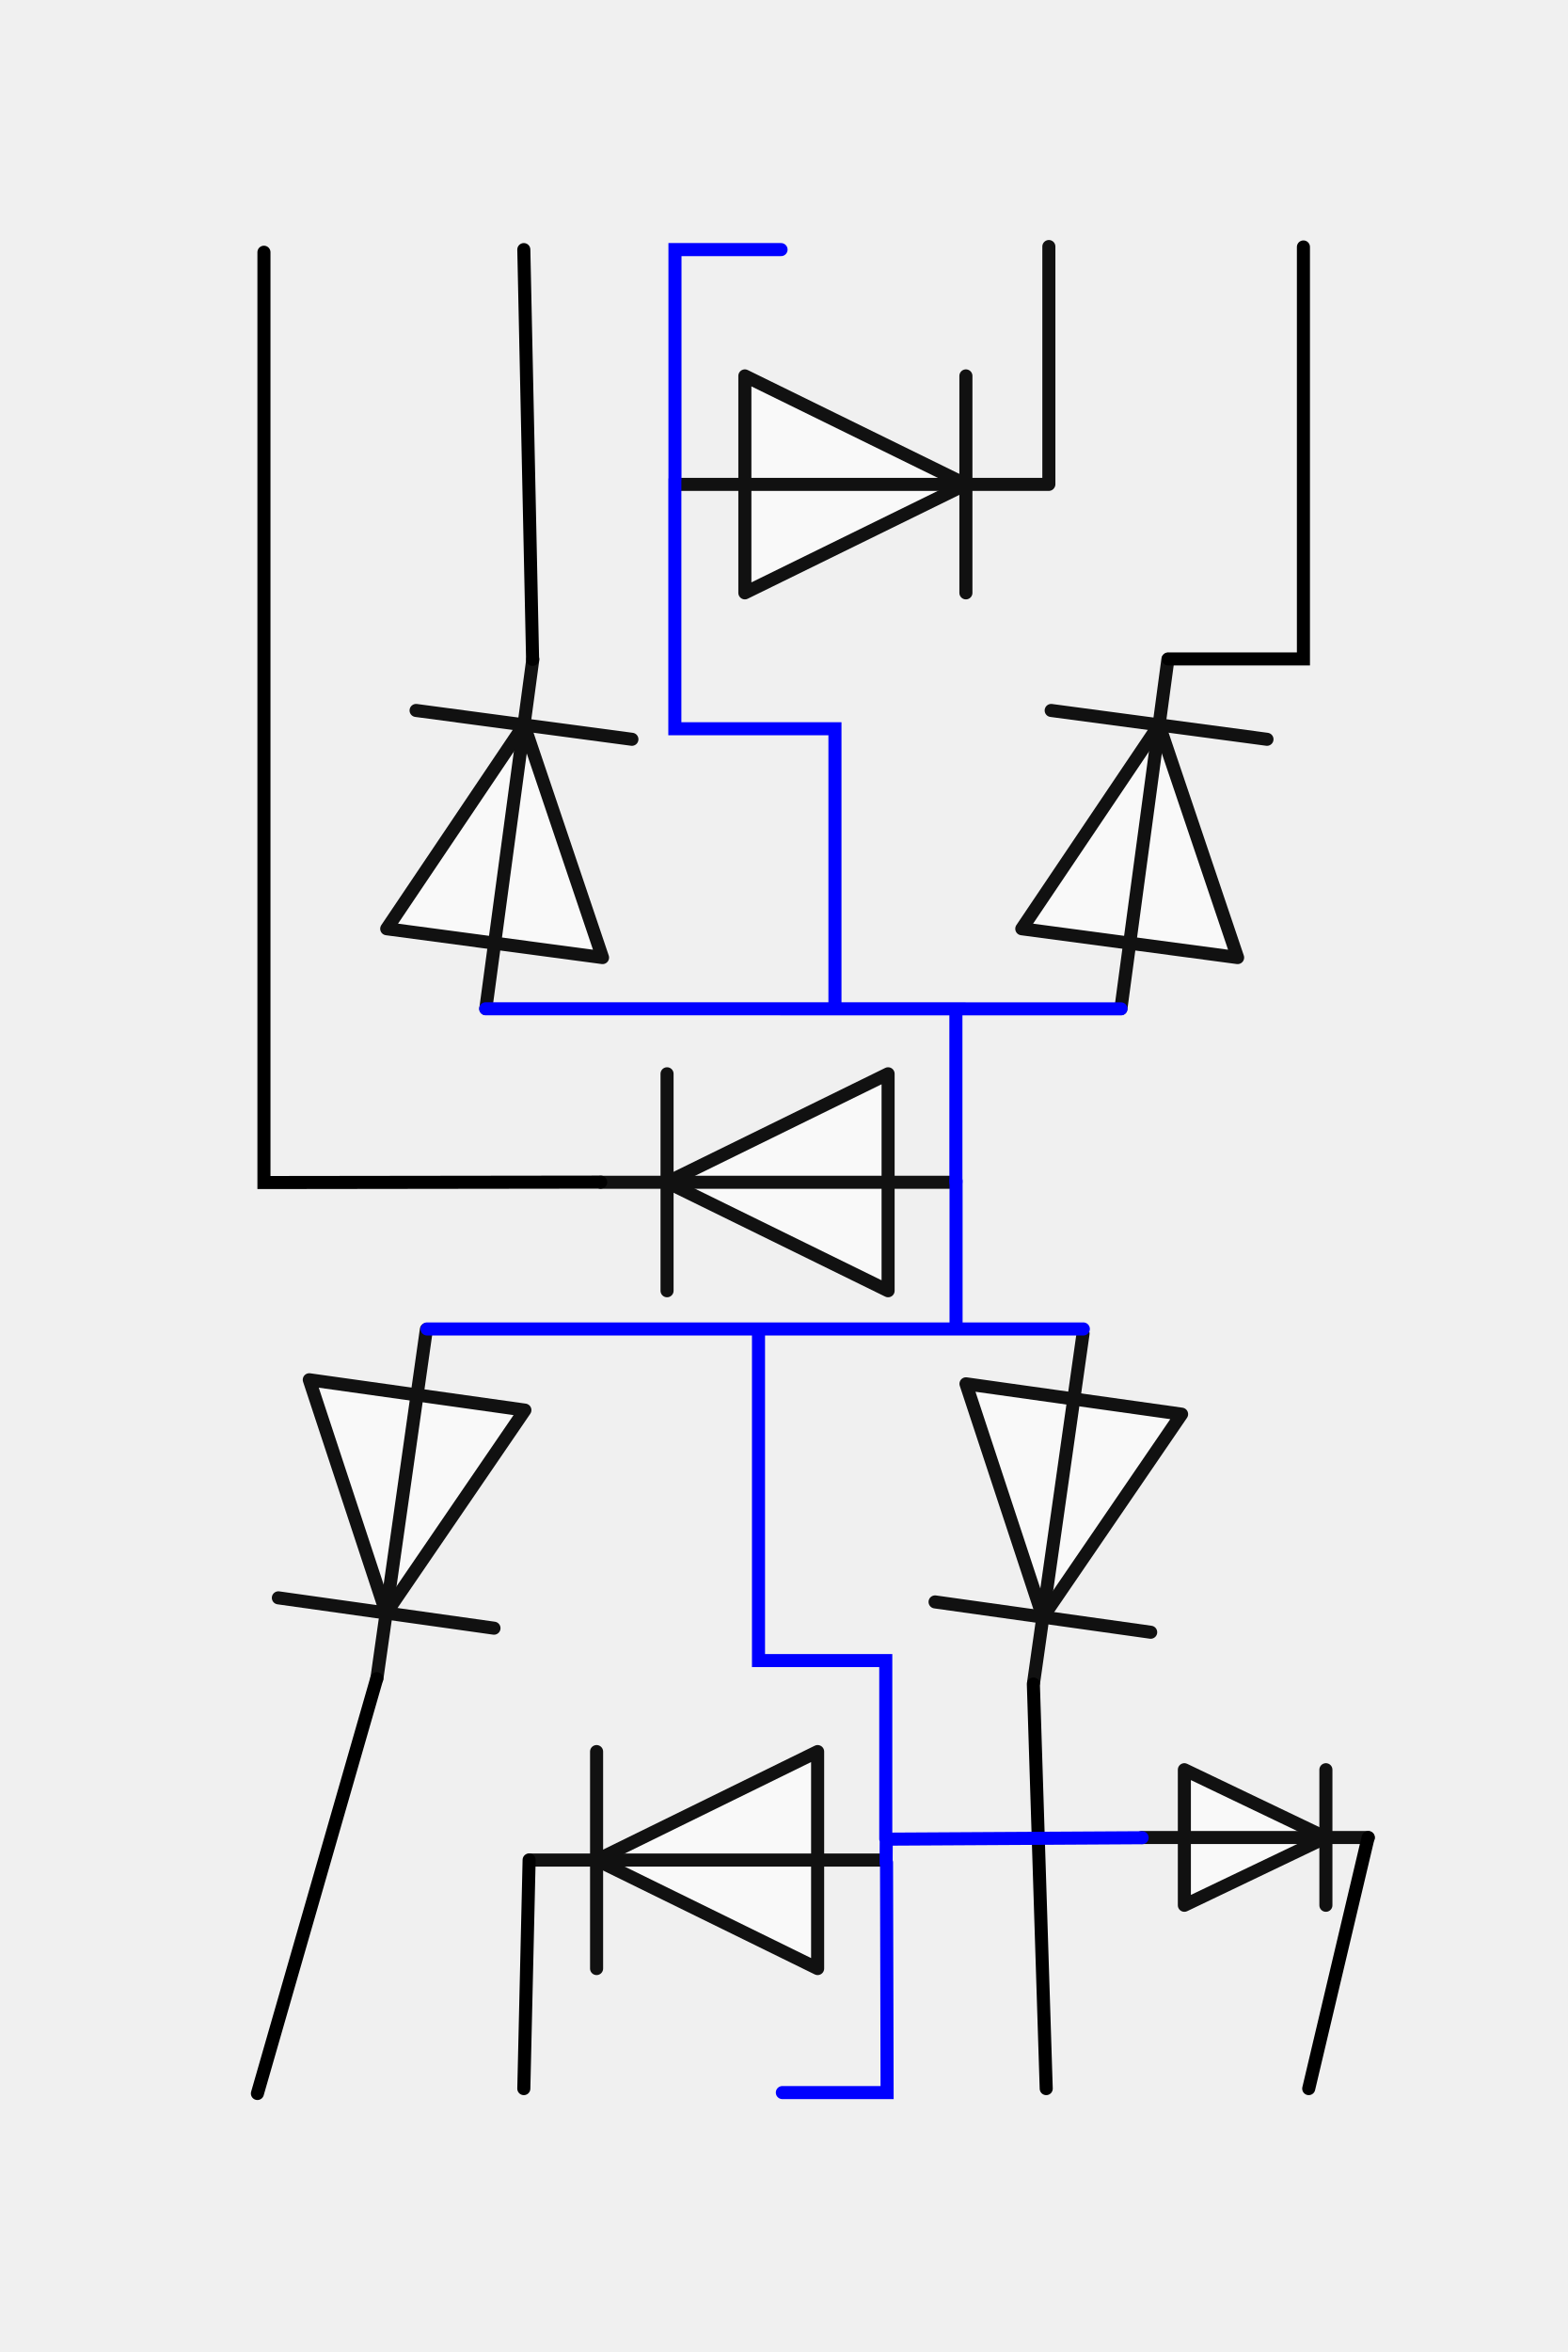
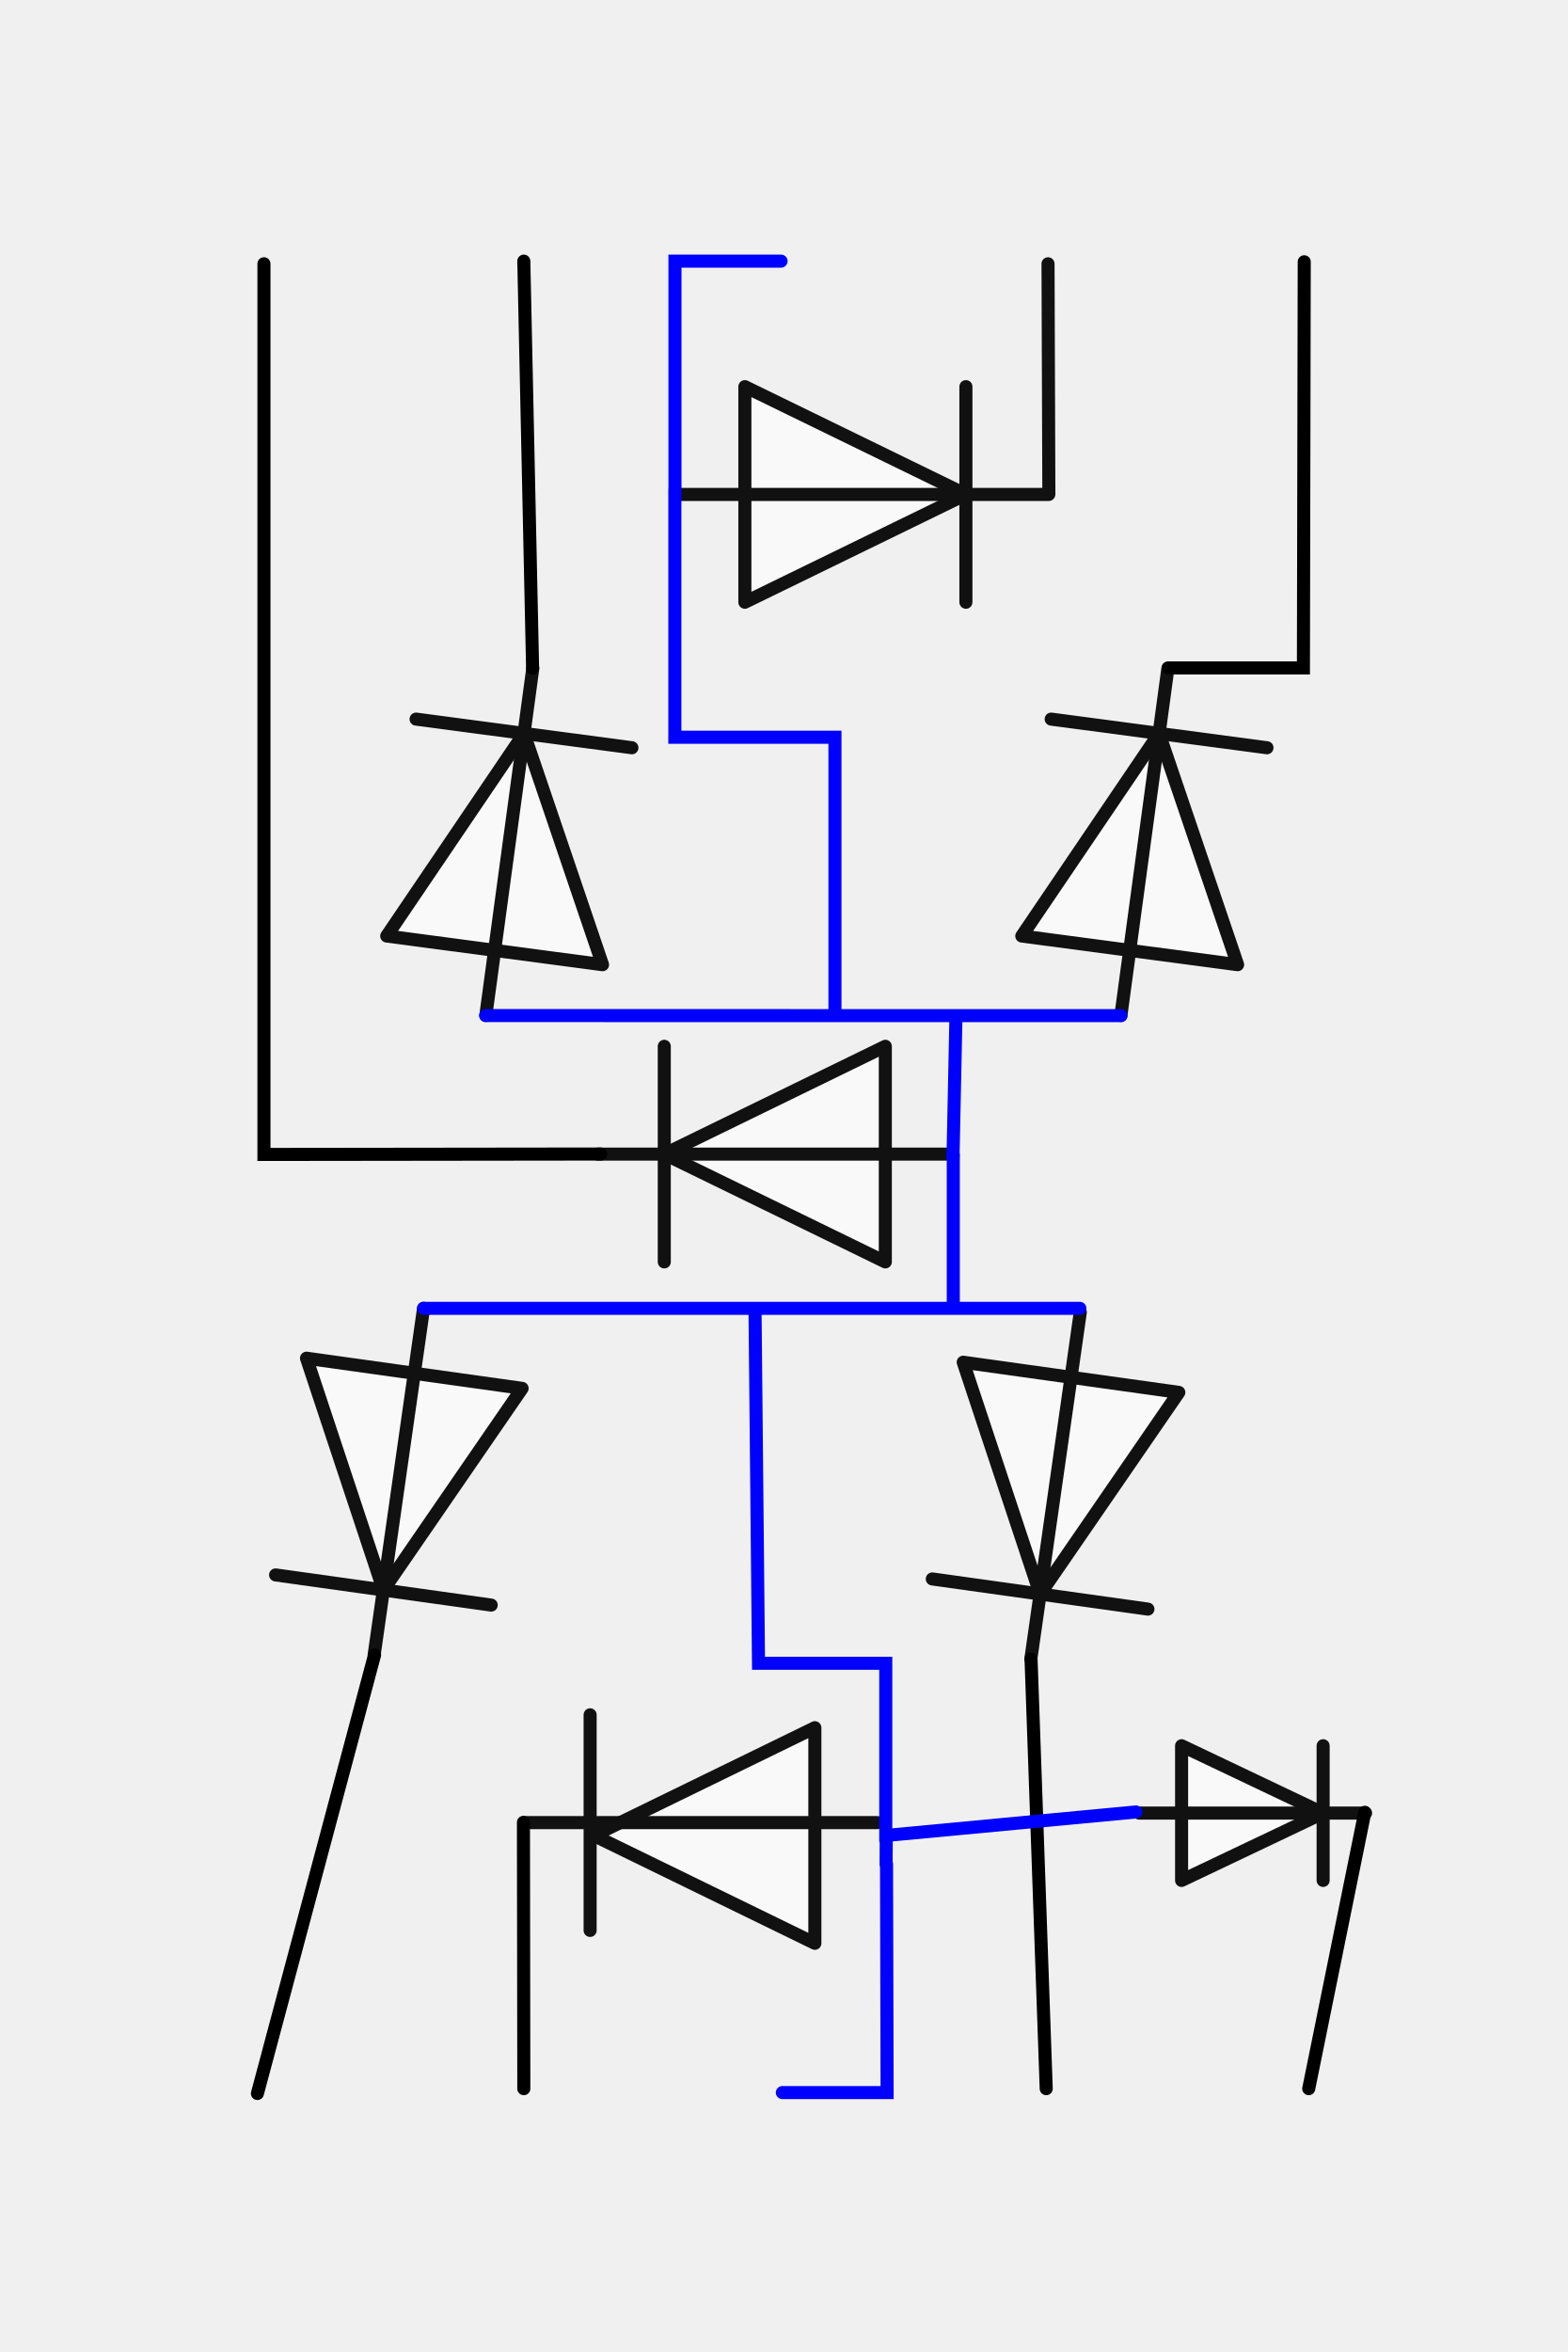
<svg xmlns="http://www.w3.org/2000/svg" viewBox="0 0 59.995 90">
-   <g id="g4">
-     <path d="M 33.990 41.089 L 33.990 49.391 L 25.530 45.240 Z" fill="#ffffff" fill-opacity="0.6" id="path8-4" style="stroke:#111111;stroke-width:0.5;stroke-linecap:round;stroke-linejoin:round;stroke-dasharray:none" />
-     <line x1="22.992" y1="45.24" x2="36.528" y2="45.24" id="line9-8" style="fill:none;stroke:#111111;stroke-width:0.5;stroke-linecap:round;stroke-linejoin:round;stroke-dasharray:none" />
-     <line x1="25.530" y1="41.089" x2="25.530" y2="49.391" id="line10-8" style="fill:none;stroke:#111111;stroke-width:0.5;stroke-linecap:round;stroke-linejoin:round;stroke-dasharray:none" />
-     <path d="M 28.508 22.686 L 28.508 14.384 L 36.968 18.535 Z" fill="#ffffff" fill-opacity="0.6" id="path8-4-5" style="stroke:#111111;stroke-width:0.5;stroke-linecap:round;stroke-linejoin:round;stroke-dasharray:none" />
-     <path id="line9-8-5" style="fill:none;stroke:#111111;stroke-width:0.5;stroke-linecap:round;stroke-linejoin:round;stroke-dasharray:none" d="M 40.143 9.434 L 40.143 18.529 L 40.143 9.434 z M 25.982 18.535 L 40.139 18.535 L 25.982 18.535 z " />
-     <line x1="36.968" y1="22.686" x2="36.968" y2="14.384" id="line10-8-1" style="fill:none;stroke:#111111;stroke-width:0.5;stroke-linecap:round;stroke-linejoin:round;stroke-dasharray:none" />
-     <path d="M 31.293 67.025 L 31.293 75.327 L 22.833 71.176 Z" fill="#ffffff" fill-opacity="0.6" id="path8-4-1" style="stroke:#111111;stroke-width:0.5;stroke-linecap:round;stroke-linejoin:round;stroke-dasharray:none" />
-     <line x1="20.295" y1="71.176" x2="33.831" y2="71.176" id="line9-8-52" style="fill:none;stroke:#111111;stroke-width:0.5;stroke-linecap:round;stroke-linejoin:round;stroke-dasharray:none" />
-     <line x1="22.833" y1="67.025" x2="22.833" y2="75.327" id="line10-8-7" style="fill:none;stroke:#111111;stroke-width:0.5;stroke-linecap:round;stroke-linejoin:round;stroke-dasharray:none" />
-     <path d="M 45.329 72.906 L 45.329 67.719 L 50.746 70.313 Z" fill="#ffffff" fill-opacity="0.6" id="path8-4-1-3" style="stroke:#111111;stroke-width:0.5;stroke-linecap:round;stroke-linejoin:round;stroke-dasharray:none" />
-     <line x1="52.371" y1="70.313" x2="43.704" y2="70.313" id="line9-8-52-3" style="fill:none;stroke:#111111;stroke-width:0.5;stroke-linecap:round;stroke-linejoin:round;stroke-dasharray:none" />
-     <line x1="50.746" y1="72.906" x2="50.746" y2="67.719" id="line10-8-7-4" style="fill:none;stroke:#111111;stroke-width:0.5;stroke-linecap:round;stroke-linejoin:round;stroke-dasharray:none" />
-     <path d="M 23.061 36.642 L 14.801 35.539 L 20.055 27.737 Z" fill="#ffffff" fill-opacity="0.6" id="path8-4-2" style="stroke:#111111;stroke-width:0.5;stroke-linecap:round;stroke-linejoin:round;stroke-dasharray:none" />
-     <line x1="20.392" y1="25.231" x2="18.594" y2="38.596" id="line9-8-3" style="fill:none;stroke:#111111;stroke-width:0.5;stroke-linecap:round;stroke-linejoin:round;stroke-dasharray:none" />
-     <line x1="24.185" y1="28.289" x2="15.925" y2="27.186" id="line10-8-2" style="fill:none;stroke:#111111;stroke-width:0.5;stroke-linecap:round;stroke-linejoin:round;stroke-dasharray:none" />
-     <path d="M 47.367 36.642 L 39.107 35.539 L 44.361 27.737 Z" fill="#ffffff" fill-opacity="0.6" id="path8-4-2-6" style="stroke:#111111;stroke-width:0.5;stroke-linecap:round;stroke-linejoin:round;stroke-dasharray:none" />
-     <line x1="44.699" y1="25.231" x2="42.9" y2="38.596" id="line9-8-3-8" style="fill:none;stroke:#111111;stroke-width:0.5;stroke-linecap:round;stroke-linejoin:round;stroke-dasharray:none" />
-     <line x1="48.491" y1="28.289" x2="40.232" y2="27.186" id="line10-8-2-5" style="fill:none;stroke:#111111;stroke-width:0.5;stroke-linecap:round;stroke-linejoin:round;stroke-dasharray:none" />
-     <path d="M 45.223 54.113 L 36.971 52.952 L 39.914 61.878 Z" fill="#ffffff" fill-opacity="0.6" id="path8-4-2-1" style="stroke:#111111;stroke-width:0.5;stroke-linecap:round;stroke-linejoin:round;stroke-dasharray:none" />
-     <line x1="39.559" y1="64.381" x2="41.452" y2="51.029" id="line9-8-3-89" style="fill:none;stroke:#111111;stroke-width:0.5;stroke-linecap:round;stroke-linejoin:round;stroke-dasharray:none" />
-     <line x1="44.040" y1="62.458" x2="35.788" y2="61.298" id="line10-8-2-2" style="fill:none;stroke:#111111;stroke-width:0.5;stroke-linecap:round;stroke-linejoin:round;stroke-dasharray:none" />
-     <path d="M 20.089 53.958 L 11.837 52.797 L 14.780 61.723 Z" fill="#ffffff" fill-opacity="0.6" id="path8-4-2-1-3" style="stroke:#111111;stroke-width:0.5;stroke-linecap:round;stroke-linejoin:round;stroke-dasharray:none" />
-     <line x1="14.425" y1="64.226" x2="16.318" y2="50.874" id="line9-8-3-89-8" style="fill:none;stroke:#111111;stroke-width:0.5;stroke-linecap:round;stroke-linejoin:round;stroke-dasharray:none" />
-     <line x1="18.906" y1="62.303" x2="10.654" y2="61.142" id="line10-8-2-2-7" style="fill:none;stroke:#111111;stroke-width:0.5;stroke-linecap:round;stroke-linejoin:round;stroke-dasharray:none" />
-     <path style="fill:none;stroke:#000000;stroke-width:0.5;stroke-linecap:round;stroke-dasharray:none" d="M 44.71,25.214 H 49.886 V 9.45" id="path5" />
-     <path style="fill:none;stroke:#000000;stroke-width:0.5;stroke-linecap:round;stroke-dasharray:none" d="M 39.55,64.44 40.042,79.921" id="path7" />
-     <path style="fill:none;stroke:#000000;stroke-width:0.5;stroke-linecap:round;stroke-dasharray:none" d="M 20.251,71.171 20.048,79.921" id="path9" />
-     <path style="fill:none;stroke:#000000;stroke-width:0.5;stroke-linecap:round;stroke-dasharray:none" d="M 14.419,64.234 9.852,80.108" id="path11" />
-     <path style="fill:none;stroke:#000000;stroke-width:0.5;stroke-linecap:round;stroke-dasharray:none" d="M 20.384,25.231 20.048,9.551" id="path13" />
-     <path style="fill:none;stroke:#000000;stroke-width:0.5;stroke-linecap:round;stroke-dasharray:none" d="M 22.991,45.234 10.102,45.25 V 9.652" id="path15" />
-     <path style="fill:none;stroke:#000000;stroke-width:0.5;stroke-linecap:round;stroke-dasharray:none" d="M 52.361,70.318 50.089,79.921" id="path16" />
-     <path style="fill:none;stroke:#0000ff;stroke-width:0.5;stroke-linecap:round;stroke-dasharray:none" d="M 36.591,45.191 V 50.6" id="path22" />
-     <path id="path25" style="fill:none;stroke:#0000ff;stroke-width:0.5;stroke-linecap:round;stroke-dasharray:none" d="M 33.901,70.367 V 63.542 H 29.03 V 50.904 M 29.943,80.073 H 33.952 L 33.93,71.27 M 43.711,70.321 33.919,70.376 33.914,71.297 M 16.344,50.853 H 41.462 M 36.585,45.23 V 38.731 M 25.828,18.334 V 27.885 H 31.956 V 38.521 M 29.893,9.551 H 25.833 V 18.347 M 42.903,38.604 18.588,38.601" />
-   </g>
+   <path d="M 33.884 40.037 L 33.884 48.287 L 25.424 44.162 Z" fill="#ffffff" fill-opacity="0.6" id="path8-4" style="stroke:#111111;stroke-width:0.5;stroke-linecap:round;stroke-linejoin:round;stroke-dasharray:none" />
+   <line x1="22.886" y1="44.162" x2="36.422" y2="44.162" id="line9-8" style="fill:none;stroke:#111111;stroke-width:0.5;stroke-linecap:round;stroke-linejoin:round;stroke-dasharray:none" />
+   <line x1="25.424" y1="40.037" x2="25.424" y2="48.287" id="line10-8" style="fill:none;stroke:#111111;stroke-width:0.5;stroke-linecap:round;stroke-linejoin:round;stroke-dasharray:none" />
+   <path d="M 28.508 23.045 L 28.508 14.795 L 36.968 18.920 Z" fill="#ffffff" fill-opacity="0.6" id="path8-4-5" style="stroke:#111111;stroke-width:0.5;stroke-linecap:round;stroke-linejoin:round;stroke-dasharray:none" />
+   <path id="line9-8-5" style="fill:none;stroke:#111111;stroke-width:0.5;stroke-linecap:round;stroke-linejoin:round;stroke-dasharray:none" d="M 40.111,10.094 40.143,18.914 Z M 25.982,18.92 H 40.139 Z" />
+   <line x1="36.968" y1="23.045" x2="36.968" y2="14.795" id="line10-8-1" style="fill:none;stroke:#111111;stroke-width:0.5;stroke-linecap:round;stroke-linejoin:round;stroke-dasharray:none" />
+   <path d="M 31.187 66.111 L 31.187 74.361 L 22.727 70.236 Z" fill="#ffffff" fill-opacity="0.6" id="path8-4-1" style="stroke:#111111;stroke-width:0.5;stroke-linecap:round;stroke-linejoin:round;stroke-dasharray:none" />
+   <line x1="20.048" y1="69.743" x2="33.584" y2="69.743" id="line9-8-52" style="fill:none;stroke:#111111;stroke-width:0.5;stroke-linecap:round;stroke-linejoin:round;stroke-dasharray:none" />
+   <line x1="22.586" y1="65.618" x2="22.586" y2="73.868" id="line10-8-7" style="fill:none;stroke:#111111;stroke-width:0.5;stroke-linecap:round;stroke-linejoin:round;stroke-dasharray:none" />
+   <path d="M 45.223 71.955 L 45.223 66.801 L 50.640 69.378 Z" fill="#ffffff" fill-opacity="0.6" id="path8-4-1-3" style="stroke:#111111;stroke-width:0.5;stroke-linecap:round;stroke-linejoin:round;stroke-dasharray:none" />
+   <line x1="52.265" y1="69.378" x2="43.598" y2="69.378" id="line9-8-52-3" style="fill:none;stroke:#111111;stroke-width:0.5;stroke-linecap:round;stroke-linejoin:round;stroke-dasharray:none" />
+   <line x1="50.640" y1="71.955" x2="50.640" y2="66.801" id="line10-8-7-4" style="fill:none;stroke:#111111;stroke-width:0.5;stroke-linecap:round;stroke-linejoin:round;stroke-dasharray:none" />
+   <path d="M 23.061 36.914 L 14.801 35.817 L 20.055 28.065 Z" fill="#ffffff" fill-opacity="0.6" id="path8-4-2" style="stroke:#111111;stroke-width:0.5;stroke-linecap:round;stroke-linejoin:round;stroke-dasharray:none" />
+   <line x1="20.392" y1="25.574" x2="18.594" y2="38.856" id="line9-8-3" style="fill:none;stroke:#111111;stroke-width:0.5;stroke-linecap:round;stroke-linejoin:round;stroke-dasharray:none" />
+   <line x1="24.185" y1="28.613" x2="15.925" y2="27.517" id="line10-8-2" style="fill:none;stroke:#111111;stroke-width:0.5;stroke-linecap:round;stroke-linejoin:round;stroke-dasharray:none" />
+   <path d="M 47.367 36.914 L 39.107 35.817 L 44.361 28.065 Z" fill="#ffffff" fill-opacity="0.6" id="path8-4-2-6" style="stroke:#111111;stroke-width:0.5;stroke-linecap:round;stroke-linejoin:round;stroke-dasharray:none" />
+   <line x1="44.699" y1="25.574" x2="42.9" y2="38.856" id="line9-8-3-8" style="fill:none;stroke:#111111;stroke-width:0.5;stroke-linecap:round;stroke-linejoin:round;stroke-dasharray:none" />
+   <line x1="48.491" y1="28.613" x2="40.232" y2="27.517" id="line10-8-2-5" style="fill:none;stroke:#111111;stroke-width:0.5;stroke-linecap:round;stroke-linejoin:round;stroke-dasharray:none" />
+   <path d="M 45.117 53.280 L 36.865 52.126 L 39.808 60.996 Z" fill="#ffffff" fill-opacity="0.6" id="path8-4-2-1" style="stroke:#111111;stroke-width:0.5;stroke-linecap:round;stroke-linejoin:round;stroke-dasharray:none" />
+   <line x1="39.453" y1="63.484" x2="41.346" y2="50.215" id="line9-8-3-89" style="fill:none;stroke:#111111;stroke-width:0.5;stroke-linecap:round;stroke-linejoin:round;stroke-dasharray:none" />
+   <line x1="43.934" y1="61.573" x2="35.682" y2="60.419" id="line10-8-2-2" style="fill:none;stroke:#111111;stroke-width:0.5;stroke-linecap:round;stroke-linejoin:round;stroke-dasharray:none" />
+   <path d="M 19.983 53.126 L 11.731 51.972 L 14.674 60.842 Z" fill="#ffffff" fill-opacity="0.6" id="path8-4-2-1-3" style="stroke:#111111;stroke-width:0.5;stroke-linecap:round;stroke-linejoin:round;stroke-dasharray:none" />
+   <line x1="14.319" y1="63.33" x2="16.212" y2="50.061" id="line9-8-3-89-8" style="fill:none;stroke:#111111;stroke-width:0.5;stroke-linecap:round;stroke-linejoin:round;stroke-dasharray:none" />
+   <line x1="18.800" y1="61.419" x2="10.548" y2="60.265" id="line10-8-2-2-7" style="fill:none;stroke:#111111;stroke-width:0.5;stroke-linecap:round;stroke-linejoin:round;stroke-dasharray:none" />
+   <path style="fill:none;stroke:#000000;stroke-width:0.5;stroke-linecap:round;stroke-dasharray:none" d="M 44.71,25.558 H 49.886 L 49.917,10.017" id="path5" />
+   <path style="fill:none;stroke:#000000;stroke-width:0.5;stroke-linecap:round;stroke-dasharray:none" d="M 39.461,63.477 40.042,79.923" id="path7" />
+   <path style="fill:none;stroke:#000000;stroke-width:0.5;stroke-linecap:round;stroke-dasharray:none" d="M 20.034,69.734 20.048,79.923" id="path9" />
+   <path style="fill:none;stroke:#000000;stroke-width:0.5;stroke-linecap:round;stroke-dasharray:none" d="M 14.336,63.327 9.852,80.108" id="path11" />
+   <path style="fill:none;stroke:#000000;stroke-width:0.5;stroke-linecap:round;stroke-dasharray:none" d="M 20.384,25.574 20.048,9.992" id="path13" />
+   <path style="fill:none;stroke:#000000;stroke-width:0.5;stroke-linecap:round;stroke-dasharray:none" d="M 22.991,44.159 10.102,44.175 V 10.093" id="path15" />
+   <path style="fill:none;stroke:#000000;stroke-width:0.5;stroke-linecap:round;stroke-dasharray:none" d="M 52.236,69.348 50.089,79.923" id="path16" />
+   <path style="fill:none;stroke:#0000ff;stroke-width:0.5;stroke-linecap:round;stroke-dasharray:none" d="M 36.485,44.193 V 49.789" id="path22" />
+   <path id="path25" style="fill:none;stroke:#0000ff;stroke-width:0.5;stroke-linecap:round;stroke-dasharray:none" d="M 33.901,70.428 V 63.646 H 29.03 L 28.897,50.114 M 29.943,80.073 H 33.952 L 33.93,71.326 M 43.477,69.335 33.919,70.234 33.914,71.352 M 16.211,50.064 H 41.33 M 36.475,44.277 36.585,38.99 M 25.828,18.72 V 28.211 H 31.956 V 38.782 M 29.893,9.992 H 25.833 V 18.734 M 42.903,38.864 18.588,38.861" />
</svg>
